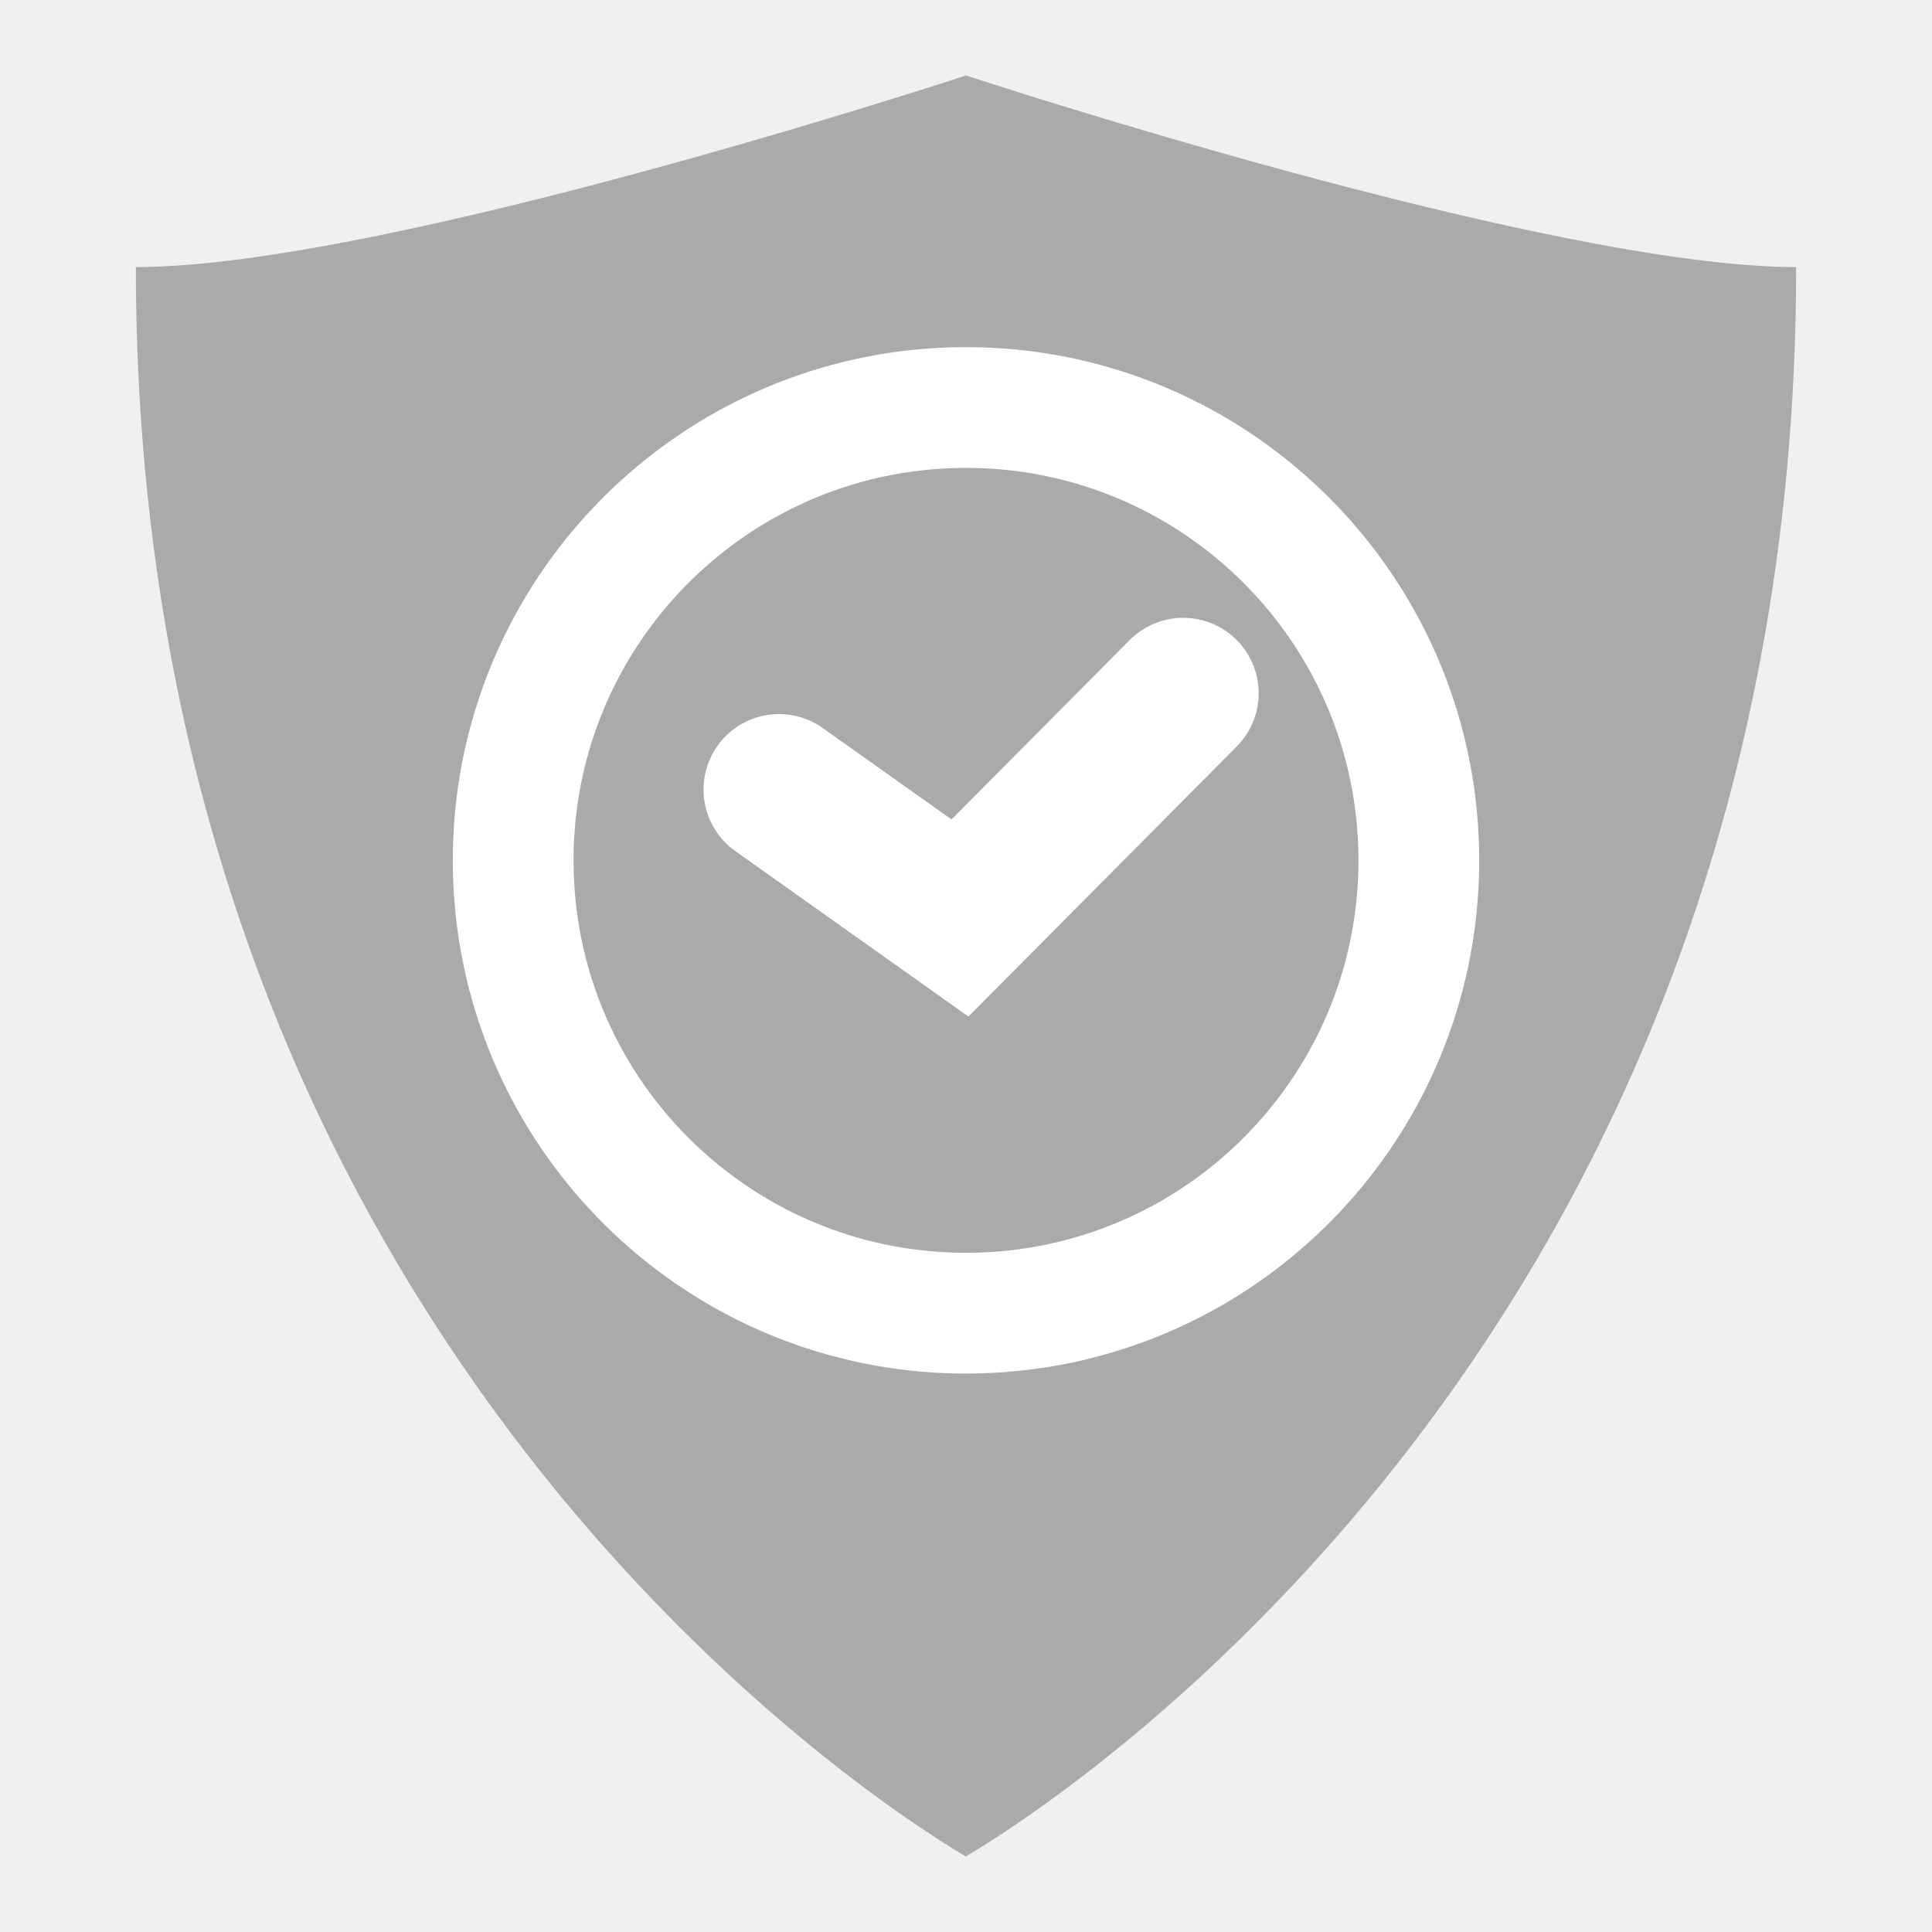
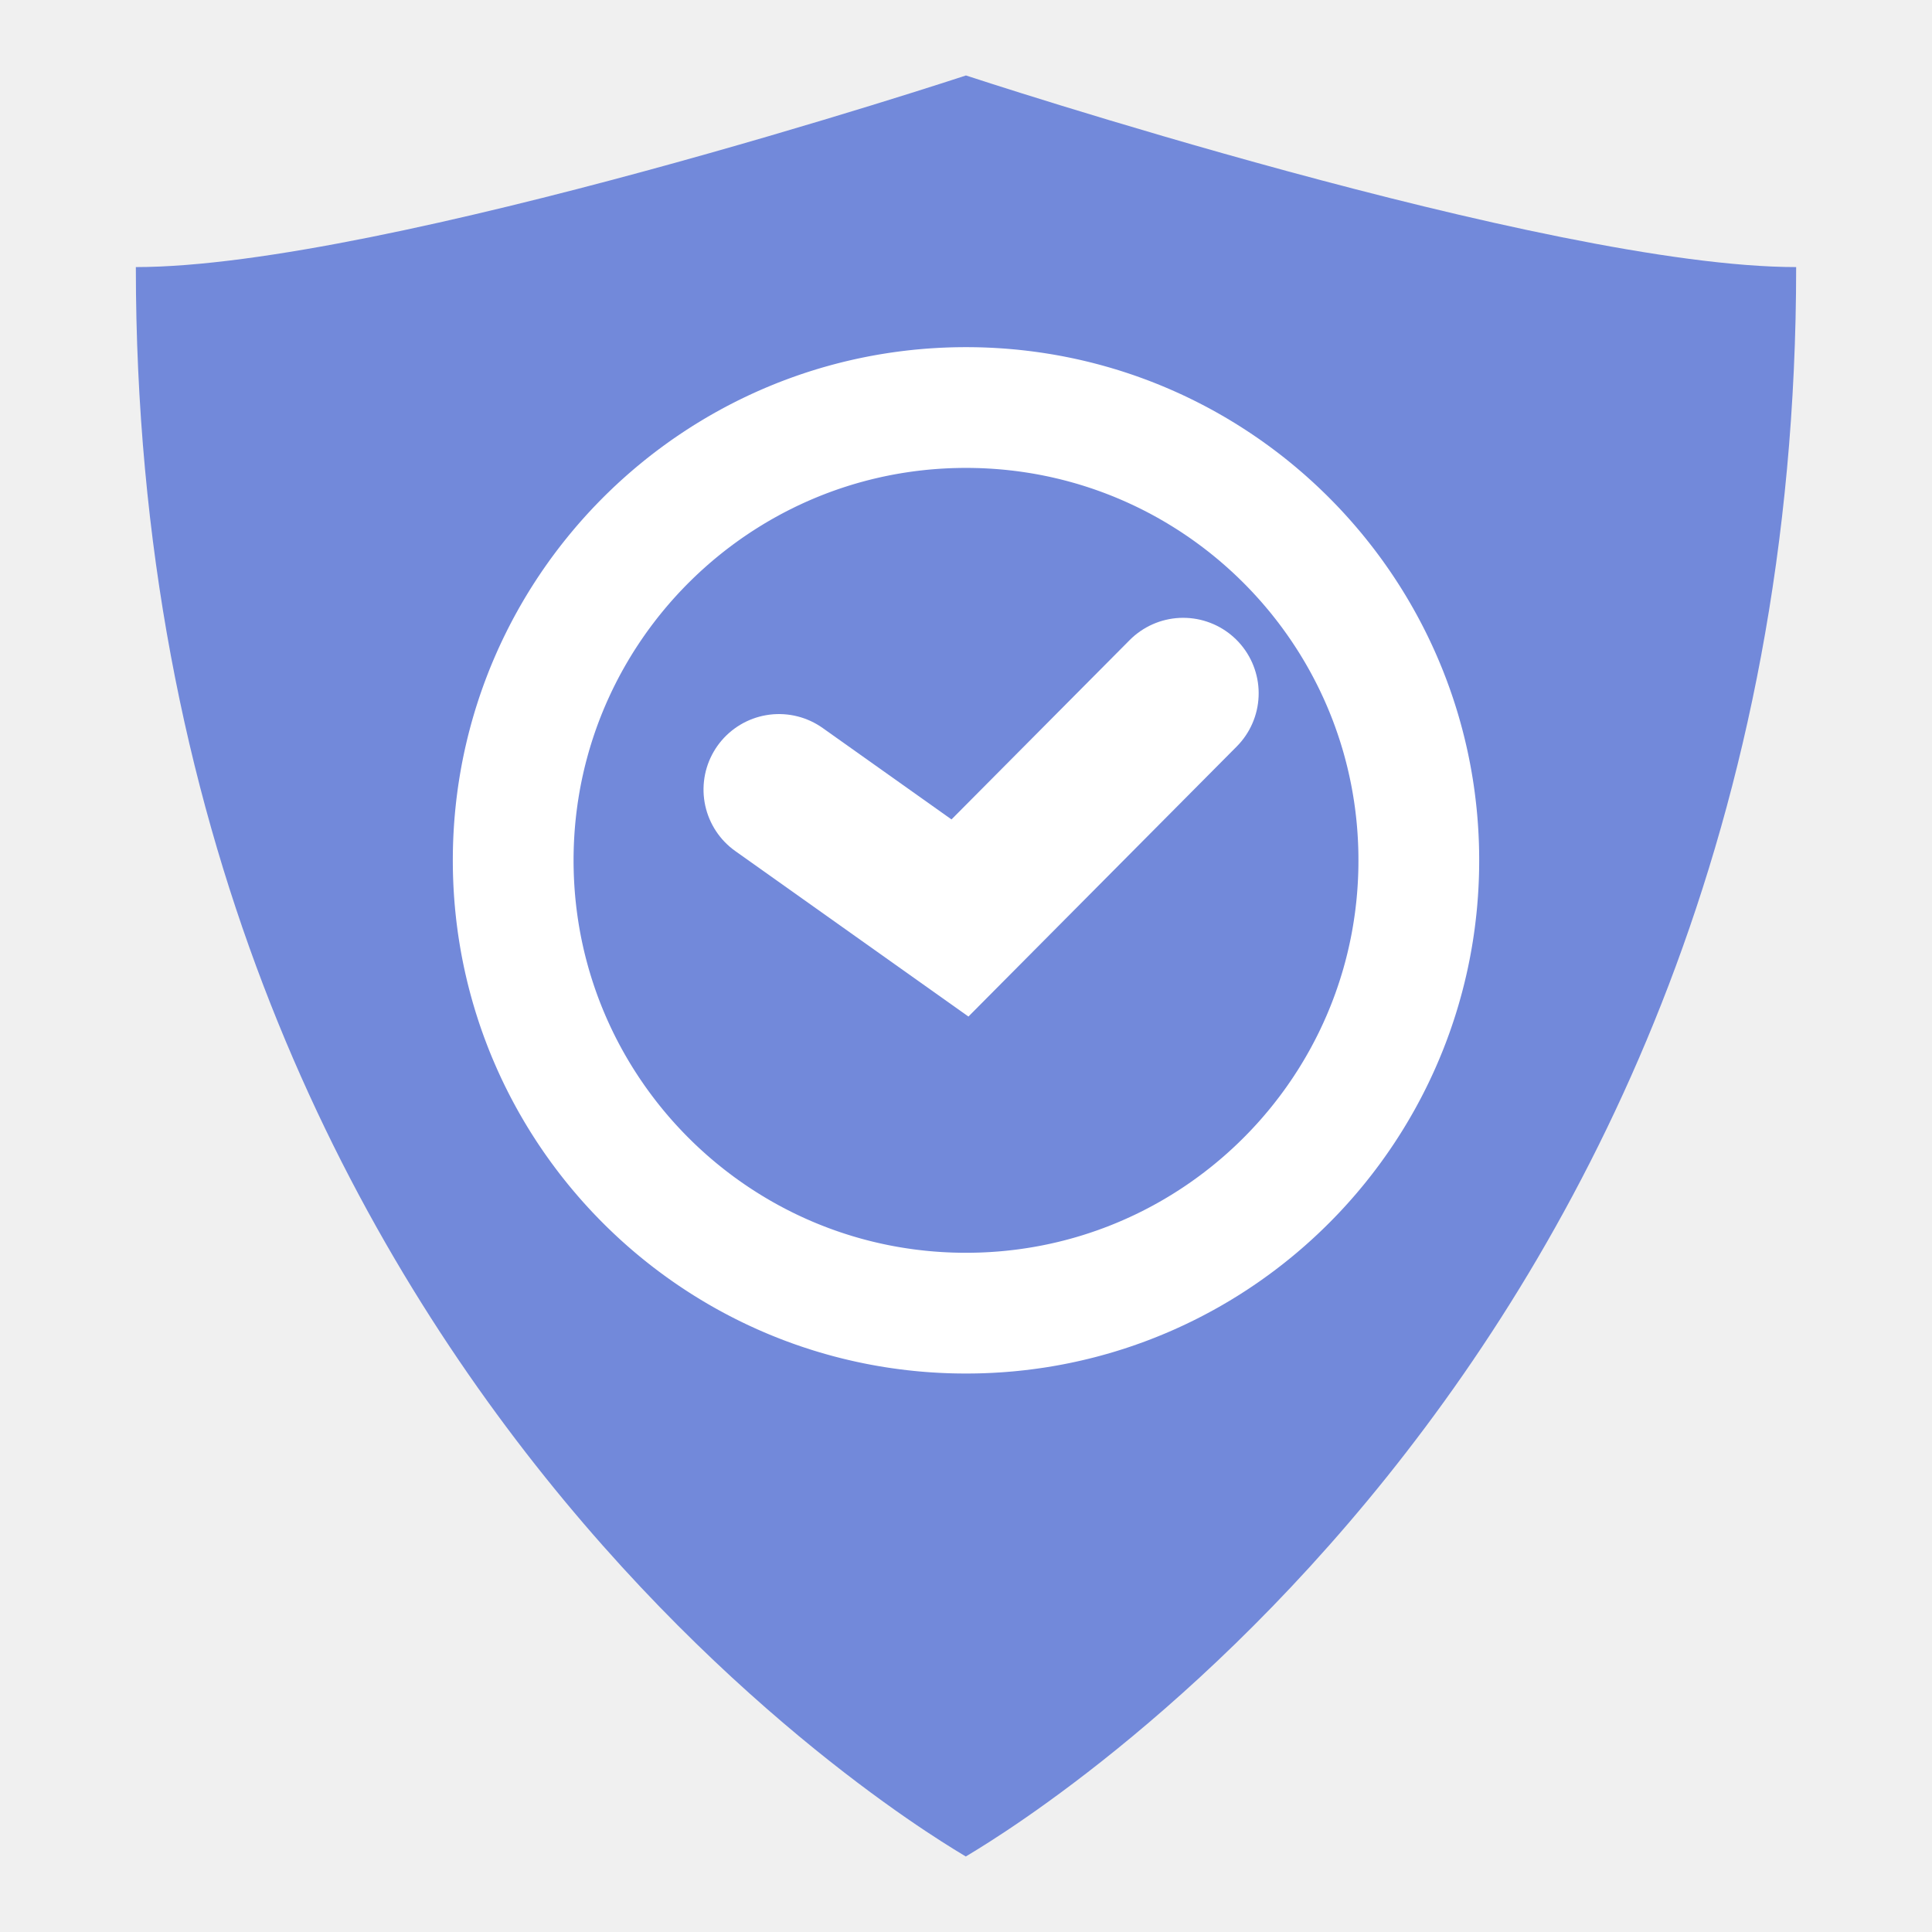
<svg xmlns="http://www.w3.org/2000/svg" width="100%" height="100%" viewBox="0 0 128 128" version="1.1" xml:space="preserve" style="fill-rule:evenodd;clip-rule:evenodd;stroke-linejoin:round;stroke-miterlimit:1.414;" id="svg9739">
  <defs id="defs9760" />
  <g transform="matrix(1,0,0,1,-4608,-480)" id="g9741">
    <g id="temp_server_password" transform="matrix(1,0,0,1.37634,4608,294.194)">
      <rect x="0" y="135" width="128" height="93" style="fill:none;" id="rect9744" />
      <g transform="matrix(1,0,0,0.726562,0,135)" id="g9746">
-         <path d="M63.997,5C63.997,5 25.486,17.695 9,17.695C9,91.704 62.943,122.321 63.989,123L63.984,123C65.03,122.321 119,91.704 119,17.695C102.512,17.695 63.997,5 63.997,5Z" style="fill:#a9aaac;fill-rule:nonzero;fill-opacity:1" id="path9748" />
+         <path d="M63.997,5C63.997,5 25.486,17.695 9,17.695C9,91.704 62.943,122.321 63.989,123L63.984,123C65.03,122.321 119,91.704 119,17.695C102.512,17.695 63.997,5 63.997,5Z" style="fill:#7289da;fill-rule:nonzero;fill-opacity:1" id="path9748" />
      </g>
      <g transform="matrix(1,0,0,0.726562,0,135)" id="g9750">
        <path d="M64.219,23.001L64.439,23.003L64.658,23.006L64.876,23.011L65.094,23.017L65.312,23.025L65.529,23.034L65.747,23.044L65.963,23.056L66.18,23.069L66.396,23.083L66.612,23.099L66.827,23.116L67.042,23.135L67.257,23.154L67.471,23.175L67.685,23.198L67.899,23.222L68.113,23.247L68.326,23.273L68.538,23.301L68.75,23.33L68.962,23.36L69.173,23.392L69.384,23.425L69.595,23.459L69.805,23.494L70.014,23.531L70.223,23.569L70.432,23.608L70.64,23.649L70.848,23.691L71.056,23.734L71.262,23.778L71.469,23.824L71.676,23.871L71.881,23.919L72.085,23.968L72.291,24.019L72.494,24.071L72.697,24.124L72.901,24.178L73.104,24.234L73.306,24.291L73.508,24.348L73.709,24.408L73.909,24.468L74.109,24.529L74.309,24.592L74.508,24.656L74.708,24.722L74.905,24.788L75.102,24.855L75.297,24.923L75.495,24.994L75.691,25.065L75.886,25.137L76.081,25.21L76.275,25.285L76.467,25.36L76.661,25.437L76.854,25.515L77.045,25.594L77.235,25.674L77.427,25.756L77.617,25.838L77.805,25.921L77.994,26.006L78.183,26.092L78.369,26.178L78.556,26.266L78.744,26.356L78.929,26.446L79.114,26.537L79.299,26.63L79.48,26.722L79.664,26.817L79.847,26.913L80.029,27.009L80.21,27.107L80.39,27.206L80.57,27.305L80.748,27.406L80.927,27.508L81.106,27.611L81.282,27.715L81.458,27.82L81.633,27.926L81.808,28.032L81.983,28.141L82.158,28.251L82.33,28.361L82.499,28.47L82.672,28.583L82.844,28.697L83.013,28.81L83.181,28.925L83.351,29.041L83.519,29.159L83.686,29.276L83.85,29.395L84.015,29.514L84.183,29.637L84.345,29.758L84.508,29.88L84.673,30.006L84.833,30.129L84.993,30.254L85.154,30.381L85.313,30.509L85.47,30.636L85.629,30.767L85.786,30.897L85.943,31.029L86.098,31.161L86.252,31.293L86.406,31.427L86.559,31.562L86.711,31.699L86.86,31.833L87.011,31.971L87.163,32.112L87.312,32.251L87.458,32.39L87.605,32.531L87.753,32.675L87.897,32.815L88.041,32.959L88.187,33.106L88.329,33.251L88.469,33.394L88.61,33.541L88.752,33.691L88.891,33.84L89.029,33.989L89.168,34.141L89.304,34.292L89.44,34.444L89.574,34.596L89.707,34.749L89.842,34.905L89.973,35.06L90.104,35.215L90.234,35.371L90.364,35.531L90.494,35.691L90.62,35.849L90.746,36.008L90.873,36.17L90.997,36.331L91.12,36.492L91.243,36.656L91.366,36.821L91.488,36.987L91.607,37.151L91.724,37.316L91.843,37.484L91.959,37.65L92.076,37.819L92.191,37.989L92.304,38.157L92.42,38.332L92.53,38.501L92.64,38.671L92.752,38.847L92.862,39.021L92.968,39.193L93.076,39.369L93.182,39.545L93.285,39.718L93.389,39.896L93.494,40.077L93.594,40.252L93.695,40.432L93.797,40.615L93.894,40.792L93.991,40.973L94.088,41.155L94.184,41.337L94.278,41.52L94.371,41.703L94.465,41.89L94.556,42.075L94.646,42.26L94.734,42.446L94.822,42.632L94.909,42.819L94.994,43.006L95.08,43.197L95.163,43.386L95.245,43.575L95.327,43.768L95.407,43.958L95.485,44.148L95.563,44.339L95.641,44.534L95.715,44.727L95.79,44.919L95.865,45.119L95.936,45.313L96.007,45.507L96.076,45.701L96.145,45.9L96.213,46.099L96.279,46.295L96.343,46.491L96.408,46.692L96.471,46.893L96.532,47.091L96.593,47.292L96.652,47.495L96.71,47.698L96.766,47.897L96.822,48.101L96.877,48.305L96.929,48.506L96.981,48.71L97.032,48.916L97.081,49.122L97.13,49.328L97.176,49.53L97.222,49.737L97.267,49.948L97.309,50.152L97.351,50.36L97.392,50.569L97.431,50.778L97.469,50.987L97.506,51.196L97.541,51.406L97.576,51.616L97.609,51.831L97.64,52.038L97.67,52.249L97.7,52.464L97.727,52.676L97.753,52.888L97.778,53.101L97.802,53.314L97.825,53.531L97.846,53.744L97.866,53.958L97.884,54.176L97.901,54.39L97.917,54.604L97.931,54.819L97.944,55.034L97.956,55.253L97.966,55.473L97.975,55.689L97.983,55.905L97.989,56.125L97.994,56.345L97.997,56.562L97.999,56.779L98,57L97.999,57.221L97.997,57.438L97.994,57.655L97.989,57.875L97.983,58.096L97.975,58.312L97.966,58.528L97.956,58.747L97.944,58.966L97.931,59.181L97.917,59.396L97.901,59.611L97.884,59.825L97.866,60.043L97.846,60.257L97.825,60.47L97.802,60.687L97.778,60.9L97.753,61.112L97.727,61.325L97.7,61.537L97.67,61.752L97.64,61.963L97.609,62.17L97.576,62.385L97.541,62.595L97.506,62.805L97.469,63.014L97.431,63.224L97.392,63.433L97.351,63.641L97.309,63.849L97.267,64.053L97.222,64.264L97.176,64.471L97.13,64.674L97.081,64.88L97.032,65.086L96.981,65.291L96.929,65.496L96.877,65.697L96.822,65.901L96.766,66.104L96.71,66.304L96.652,66.507L96.593,66.709L96.532,66.911L96.471,67.109L96.408,67.31L96.343,67.511L96.279,67.707L96.213,67.903L96.145,68.102L96.076,68.301L96.007,68.495L95.936,68.689L95.865,68.883L95.79,69.083L95.715,69.276L95.641,69.468L95.563,69.663L95.485,69.854L95.407,70.044L95.327,70.234L95.245,70.427L95.163,70.616L95.08,70.805L94.994,70.996L94.909,71.183L94.822,71.37L94.734,71.557L94.646,71.742L94.556,71.927L94.465,72.112L94.371,72.299L94.278,72.483L94.184,72.665L94.088,72.848L93.991,73.029L93.894,73.21L93.797,73.388L93.696,73.57L93.594,73.75L93.494,73.925L93.389,74.106L93.285,74.284L93.182,74.457L93.075,74.634L92.968,74.809L92.862,74.981L92.752,75.155L92.64,75.331L92.53,75.501L92.42,75.671L92.304,75.845L92.191,76.013L92.076,76.183L91.959,76.352L91.843,76.518L91.724,76.686L91.606,76.851L91.488,77.015L91.366,77.181L91.243,77.346L91.119,77.511L90.996,77.672L90.873,77.832L90.746,77.994L90.62,78.153L90.494,78.312L90.364,78.472L90.233,78.631L90.104,78.787L89.973,78.942L89.842,79.097L89.707,79.253L89.574,79.406L89.44,79.558L89.304,79.71L89.168,79.861L89.029,80.013L88.891,80.162L88.752,80.311L88.61,80.461L88.469,80.607L88.329,80.751L88.187,80.897L88.041,81.043L87.896,81.187L87.753,81.327L87.605,81.471L87.458,81.612L87.312,81.751L87.163,81.89L87.011,82.031L86.86,82.169L86.711,82.303L86.559,82.439L86.405,82.575L86.251,82.709L86.098,82.84L85.943,82.973L85.786,83.105L85.629,83.235L85.47,83.365L85.313,83.492L85.153,83.621L84.992,83.748L84.833,83.872L84.672,83.996L84.508,84.122L84.345,84.244L84.182,84.365L84.015,84.488L83.85,84.607L83.685,84.725L83.519,84.843L83.351,84.96L83.181,85.077L83.012,85.192L82.843,85.305L82.672,85.419L82.499,85.532L82.33,85.641L82.158,85.751L81.983,85.861L81.807,85.969L81.633,86.076L81.458,86.182L81.282,86.286L81.105,86.39L80.926,86.494L80.748,86.596L80.569,86.696L80.39,86.796L80.209,86.894L80.028,86.992L79.847,87.088L79.663,87.185L79.48,87.279L79.298,87.372L79.114,87.464L78.929,87.555L78.743,87.645L78.556,87.735L78.368,87.823L78.182,87.909L77.994,87.995L77.805,88.08L77.617,88.163L77.427,88.245L77.235,88.327L77.044,88.407L76.854,88.485L76.66,88.564L76.467,88.641L76.274,88.716L76.081,88.79L75.886,88.864L75.69,88.936L75.494,89.007L75.297,89.077L75.101,89.145L74.905,89.213L74.707,89.279L74.508,89.344L74.309,89.408L74.108,89.471L73.909,89.533L73.709,89.593L73.507,89.652L73.306,89.71L73.104,89.766L72.901,89.822L72.697,89.877L72.494,89.93L72.29,89.981L72.085,90.032L71.88,90.081L71.676,90.129L71.469,90.176L71.262,90.222L71.056,90.266L70.847,90.31L70.64,90.351L70.432,90.392L70.223,90.431L70.014,90.469L69.804,90.506L69.594,90.541L69.384,90.576L69.173,90.609L68.962,90.64L68.75,90.67L68.538,90.699L68.325,90.727L68.112,90.753L67.899,90.779L67.685,90.802L67.471,90.825L67.257,90.846L67.042,90.866L66.827,90.884L66.612,90.901L66.396,90.917L66.18,90.931L65.963,90.944L65.747,90.956L65.529,90.966L65.312,90.975L65.094,90.983L64.876,90.989L64.658,90.994L64.439,90.997L64.219,90.999L64,91L63.781,90.999L63.562,90.997L63.343,90.994L63.125,90.989L62.906,90.983L62.689,90.975L62.471,90.966L62.254,90.956L62.038,90.944L61.821,90.931L61.604,90.917L61.389,90.901L61.173,90.884L60.958,90.866L60.743,90.846L60.529,90.825L60.315,90.802L60.101,90.779L59.888,90.753L59.675,90.727L59.463,90.699L59.251,90.67L59.039,90.64L58.828,90.609L58.617,90.576L58.407,90.541L58.197,90.506L57.987,90.469L57.778,90.431L57.569,90.392L57.36,90.351L57.153,90.309L56.946,90.266L56.739,90.222L56.532,90.176L56.327,90.129L56.121,90.081L55.916,90.032L55.71,89.981L55.507,89.929L55.304,89.877L55.1,89.822L54.897,89.766L54.696,89.71L54.495,89.652L54.293,89.593L54.092,89.532L53.892,89.471L53.693,89.408L53.494,89.344L53.296,89.279L53.097,89.213L52.9,89.145L52.703,89.077L52.506,89.007L52.312,88.936L52.116,88.864L51.922,88.791L51.727,88.716L51.534,88.64L51.342,88.564L51.149,88.486L50.957,88.407L50.766,88.327L50.575,88.245L50.386,88.163L50.196,88.08L50.006,87.994L49.82,87.909L49.633,87.823L49.446,87.735L49.258,87.645L49.073,87.555L48.888,87.464L48.704,87.372L48.522,87.279L48.339,87.185L48.155,87.088L47.973,86.992L47.792,86.894L47.612,86.796L47.432,86.696L47.254,86.596L47.076,86.494L46.896,86.39L46.72,86.286L46.544,86.182L46.369,86.076L46.193,85.968L46.019,85.861L45.846,85.752L45.672,85.641L45.503,85.532L45.33,85.419L45.158,85.305L44.989,85.192L44.821,85.077L44.651,84.96L44.483,84.843L44.317,84.725L44.151,84.607L43.987,84.488L43.821,84.366L43.656,84.244L43.492,84.12L43.331,83.998L43.168,83.872L43.007,83.746L42.849,83.621L42.688,83.492L42.532,83.365L42.373,83.235L42.216,83.105L42.061,82.975L41.905,82.842L41.748,82.707L41.596,82.575L41.445,82.441L41.29,82.303L41.139,82.167L40.988,82.029L40.841,81.892L40.692,81.753L40.542,81.61L40.397,81.471L40.25,81.329L40.103,81.185L39.961,81.043L39.817,80.899L39.672,80.751L39.531,80.605L39.392,80.461L39.251,80.313L39.111,80.162L38.97,80.011L38.834,79.861L38.699,79.712L38.564,79.561L38.427,79.406L38.292,79.251L38.16,79.097L38.028,78.942L37.898,78.787L37.768,78.631L37.637,78.472L37.508,78.312L37.383,78.156L37.255,77.994L37.128,77.832L37.005,77.672L36.88,77.508L36.758,77.346L36.637,77.183L36.515,77.018L36.395,76.851L36.277,76.686L36.158,76.518L36.04,76.35L35.926,76.183L35.812,76.016L35.697,75.845L35.581,75.671L35.471,75.501L35.361,75.331L35.249,75.155L35.139,74.981L35.033,74.809L34.927,74.637L34.821,74.46L34.714,74.281L34.61,74.103L34.509,73.929L34.406,73.75L34.305,73.57L34.206,73.391L34.107,73.21L34.009,73.029L33.911,72.844L33.817,72.665L33.723,72.483L33.628,72.296L33.538,72.115L33.446,71.931L33.355,71.742L33.266,71.557L33.178,71.37L33.092,71.183L33.006,70.996L32.921,70.805L32.838,70.616L32.756,70.427L32.675,70.238L32.593,70.044L32.515,69.854L32.437,69.663L32.36,69.468L32.285,69.276L32.21,69.079L32.137,68.886L32.065,68.693L31.994,68.495L31.923,68.297L31.855,68.102L31.788,67.906L31.721,67.707L31.656,67.507L31.593,67.31L31.53,67.113L31.467,66.907L31.408,66.709L31.349,66.511L31.29,66.304L31.234,66.104L31.178,65.901L31.124,65.697L31.071,65.496L31.019,65.291L30.968,65.086L30.919,64.88L30.872,64.678L30.824,64.471L30.778,64.26L30.734,64.057L30.691,63.849L30.649,63.641L30.608,63.433L30.569,63.224L30.531,63.014L30.494,62.801L30.459,62.595L30.425,62.385L30.392,62.174L30.36,61.963L30.329,61.748L30.301,61.537L30.274,61.329L30.247,61.116L30.221,60.896L30.198,60.683L30.176,60.474L30.154,60.257L30.135,60.043L30.116,59.829L30.099,59.611L30.083,59.396L30.069,59.181L30.056,58.962L30.044,58.747L30.034,58.531L30.025,58.312L30.017,58.092L30.011,57.875L30.006,57.659L30.003,57.438L30.001,57.217L30,57L30.001,56.783L30.003,56.562L30.006,56.341L30.011,56.125L30.017,55.909L30.025,55.689L30.034,55.469L30.044,55.253L30.056,55.038L30.069,54.819L30.083,54.604L30.099,54.39L30.116,54.172L30.135,53.958L30.154,53.744L30.176,53.527L30.198,53.318L30.221,53.105L30.247,52.885L30.274,52.672L30.301,52.464L30.329,52.253L30.36,52.038L30.392,51.827L30.425,51.616L30.459,51.406L30.494,51.2L30.531,50.987L30.569,50.778L30.608,50.569L30.649,50.36L30.691,50.152L30.734,49.945L30.778,49.741L30.824,49.53L30.872,49.324L30.919,49.122L30.968,48.916L31.019,48.71L31.071,48.506L31.124,48.305L31.178,48.101L31.234,47.897L31.29,47.698L31.349,47.491L31.408,47.292L31.467,47.094L31.53,46.889L31.593,46.692L31.656,46.495L31.721,46.295L31.788,46.095L31.855,45.9L31.923,45.705L31.994,45.507L32.065,45.309L32.137,45.116L32.21,44.922L32.285,44.727L32.36,44.534L32.437,44.339L32.515,44.148L32.593,43.958L32.675,43.764L32.756,43.575L32.838,43.386L32.921,43.197L33.006,43.006L33.092,42.819L33.179,42.632L33.266,42.446L33.355,42.26L33.447,42.071L33.538,41.887L33.628,41.706L33.723,41.52L33.817,41.337L33.911,41.158L34.009,40.973L34.107,40.792L34.206,40.611L34.306,40.432L34.406,40.252L34.509,40.074L34.61,39.899L34.714,39.721L34.821,39.542L34.927,39.366L35.033,39.193L35.139,39.021L35.249,38.847L35.361,38.671L35.471,38.501L35.581,38.332L35.697,38.157L35.812,37.987L35.925,37.819L36.04,37.653L36.158,37.484L36.277,37.316L36.394,37.151L36.515,36.984L36.637,36.819L36.758,36.656L36.88,36.494L37.004,36.331L37.128,36.17L37.255,36.008L37.383,35.846L37.508,35.691L37.637,35.531L37.768,35.371L37.898,35.215L38.028,35.06L38.159,34.905L38.292,34.751L38.427,34.596L38.564,34.441L38.699,34.29L38.833,34.141L38.97,33.991L39.11,33.84L39.251,33.689L39.392,33.541L39.531,33.397L39.672,33.251L39.817,33.104L39.96,32.959L40.103,32.817L40.25,32.673L40.397,32.531L40.541,32.392L40.691,32.249L40.841,32.11L40.988,31.973L41.139,31.835L41.29,31.699L41.445,31.561L41.596,31.427L41.748,31.295L41.905,31.16L42.061,31.027L42.215,30.897L42.373,30.767L42.532,30.636L42.688,30.509L42.848,30.381L43.007,30.256L43.168,30.129L43.331,30.004L43.492,29.881L43.656,29.758L43.821,29.636L43.987,29.514L44.151,29.395L44.316,29.276L44.482,29.159L44.651,29.041L44.82,28.925L44.989,28.81L45.158,28.697L45.33,28.583L45.502,28.47L45.672,28.361L45.846,28.249L46.019,28.141L46.192,28.033L46.369,27.926L46.544,27.82L46.72,27.715L46.896,27.611L47.075,27.508L47.254,27.406L47.432,27.305L47.612,27.206L47.792,27.107L47.973,27.009L48.154,26.913L48.338,26.817L48.522,26.722L48.703,26.63L48.887,26.537L49.073,26.446L49.258,26.356L49.446,26.266L49.633,26.178L49.819,26.092L50.006,26.007L50.196,25.921L50.386,25.838L50.574,25.756L50.765,25.674L50.957,25.594L51.149,25.515L51.341,25.437L51.533,25.36L51.727,25.285L51.922,25.21L52.116,25.137L52.311,25.065L52.506,24.994L52.703,24.924L52.9,24.855L53.096,24.788L53.295,24.721L53.494,24.656L53.693,24.592L53.892,24.53L54.091,24.468L54.292,24.408L54.494,24.348L54.695,24.291L54.897,24.234L55.1,24.178L55.304,24.124L55.506,24.071L55.71,24.019L55.916,23.968L56.121,23.919L56.326,23.871L56.532,23.824L56.739,23.778L56.946,23.734L57.153,23.691L57.36,23.649L57.569,23.608L57.778,23.569L57.987,23.531L58.196,23.494L58.406,23.459L58.617,23.425L58.828,23.392L59.039,23.36L59.251,23.33L59.462,23.301L59.674,23.273L59.888,23.247L60.101,23.222L60.315,23.198L60.529,23.175L60.743,23.154L60.958,23.135L61.173,23.116L61.389,23.099L61.604,23.083L61.821,23.069L62.037,23.056L62.254,23.044L62.471,23.034L62.689,23.025L62.906,23.017L63.125,23.011L63.343,23.006L63.562,23.003L63.781,23.001L64,23L64.219,23.001ZM63.831,31.001L63.663,31.002L63.495,31.005L63.327,31.009L63.16,31.013L62.993,31.019L62.826,31.026L62.659,31.034L62.493,31.043L62.327,31.053L62.161,31.064L61.996,31.076L61.831,31.089L61.666,31.103L61.501,31.118L61.338,31.134L61.173,31.152L61.01,31.17L60.847,31.189L60.685,31.209L60.523,31.23L60.36,31.253L60.198,31.276L60.037,31.3L59.876,31.325L59.715,31.351L59.554,31.378L59.394,31.406L59.234,31.435L59.075,31.465L58.916,31.496L58.758,31.528L58.598,31.561L58.44,31.595L58.284,31.63L58.126,31.666L57.968,31.703L57.812,31.74L57.657,31.779L57.502,31.818L57.344,31.859L57.19,31.901L57.036,31.943L56.882,31.986L56.728,32.03L56.574,32.075L56.422,32.121L56.269,32.168L56.116,32.217L55.964,32.265L55.813,32.315L55.663,32.365L55.511,32.417L55.361,32.469L55.212,32.522L55.062,32.577L54.913,32.632L54.764,32.688L54.616,32.745L54.469,32.802L54.321,32.861L54.174,32.921L54.028,32.981L53.883,33.042L53.738,33.104L53.592,33.167L53.447,33.231L53.305,33.295L53.16,33.361L53.016,33.428L52.873,33.495L52.732,33.562L52.591,33.631L52.45,33.701L52.309,33.771L52.167,33.843L52.027,33.915L51.889,33.988L51.75,34.061L51.612,34.136L51.474,34.212L51.336,34.288L51.199,34.365L51.062,34.443L50.928,34.521L50.792,34.601L50.657,34.681L50.522,34.763L50.39,34.844L50.256,34.927L50.123,35.011L49.992,35.094L49.858,35.18L49.728,35.265L49.598,35.351L49.468,35.439L49.338,35.527L49.209,35.615L49.082,35.704L48.954,35.795L48.825,35.887L48.698,35.98L48.573,36.071L48.448,36.164L48.324,36.258L48.198,36.353L48.075,36.448L47.953,36.544L47.829,36.641L47.708,36.739L47.585,36.838L47.465,36.937L47.345,37.036L47.224,37.138L47.105,37.239L46.989,37.339L46.87,37.443L46.751,37.548L46.637,37.65L46.521,37.754L46.406,37.859L46.29,37.967L46.176,38.073L46.065,38.179L45.95,38.289L45.838,38.398L45.729,38.505L45.616,38.617L45.506,38.728L45.398,38.837L45.289,38.95L45.179,39.065L45.071,39.178L44.966,39.29L44.862,39.403L44.756,39.519L44.649,39.637L44.544,39.755L44.442,39.87L44.342,39.986L44.239,40.105L44.137,40.225L44.036,40.345L43.936,40.466L43.838,40.585L43.741,40.705L43.64,40.831L43.544,40.952L43.449,41.074L43.353,41.199L43.259,41.322L43.164,41.448L43.07,41.575L42.978,41.7L42.887,41.825L42.795,41.954L42.705,42.081L42.617,42.208L42.527,42.339L42.437,42.47L42.351,42.599L42.267,42.726L42.18,42.859L42.093,42.993L42.011,43.121L41.928,43.253L41.844,43.389L41.761,43.525L41.68,43.659L41.602,43.791L41.523,43.925L41.442,44.064L41.365,44.2L41.288,44.337L41.211,44.474L41.136,44.612L41.061,44.75L40.989,44.886L40.915,45.028L40.842,45.168L40.773,45.306L40.7,45.45L40.63,45.592L40.563,45.731L40.495,45.873L40.427,46.017L40.361,46.161L40.295,46.305L40.231,46.446L40.167,46.592L40.104,46.738L40.041,46.884L39.981,47.028L39.921,47.175L39.86,47.323L39.803,47.468L39.744,47.617L39.688,47.763L39.632,47.913L39.576,48.064L39.523,48.211L39.47,48.359L39.417,48.511L39.365,48.664L39.315,48.813L39.266,48.963L39.216,49.117L39.168,49.271L39.122,49.419L39.076,49.574L39.029,49.73L38.987,49.879L38.943,50.036L38.901,50.19L38.86,50.344L38.818,50.502L38.779,50.657L38.74,50.812L38.703,50.968L38.665,51.128L38.63,51.285L38.596,51.438L38.561,51.6L38.528,51.758L38.496,51.916L38.465,52.075L38.435,52.234L38.406,52.394L38.379,52.55L38.351,52.715L38.325,52.876L38.3,53.037L38.275,53.199L38.253,53.358L38.231,53.52L38.209,53.687L38.188,53.851L38.17,54.007L38.152,54.171L38.134,54.34L38.118,54.501L38.103,54.666L38.089,54.832L38.076,54.995L38.064,55.161L38.053,55.328L38.043,55.492L38.034,55.66L38.026,55.828L38.019,55.993L38.013,56.158L38.009,56.327L38.005,56.497L38.002,56.663L38,56.829L38,57L38,57.171L38.002,57.337L38.005,57.504L38.009,57.673L38.013,57.843L38.019,58.008L38.026,58.173L38.034,58.341L38.043,58.509L38.053,58.672L38.064,58.839L38.076,59.006L38.089,59.168L38.103,59.334L38.118,59.5L38.134,59.661L38.152,59.83L38.17,59.994L38.188,60.15L38.209,60.314L38.231,60.481L38.253,60.644L38.275,60.802L38.3,60.964L38.325,61.125L38.351,61.286L38.379,61.451L38.406,61.607L38.435,61.767L38.465,61.926L38.496,62.085L38.528,62.244L38.561,62.402L38.596,62.563L38.63,62.717L38.665,62.874L38.703,63.034L38.74,63.189L38.779,63.345L38.818,63.5L38.86,63.658L38.901,63.812L38.943,63.966L38.987,64.123L39.029,64.272L39.076,64.428L39.122,64.583L39.168,64.731L39.216,64.885L39.266,65.039L39.315,65.189L39.365,65.338L39.417,65.491L39.47,65.643L39.523,65.791L39.576,65.938L39.632,66.089L39.688,66.239L39.744,66.385L39.803,66.534L39.86,66.679L39.921,66.827L39.981,66.975L40.042,67.118L40.104,67.265L40.167,67.41L40.231,67.556L40.295,67.697L40.361,67.842L40.427,67.986L40.495,68.129L40.563,68.272L40.63,68.41L40.7,68.552L40.773,68.697L40.842,68.834L40.915,68.974L40.989,69.117L41.061,69.252L41.136,69.39L41.211,69.528L41.288,69.666L41.365,69.802L41.442,69.938L41.523,70.077L41.602,70.212L41.68,70.343L41.761,70.477L41.844,70.613L41.928,70.749L42.011,70.881L42.093,71.009L42.18,71.143L42.266,71.276L42.35,71.403L42.437,71.532L42.527,71.663L42.617,71.794L42.705,71.922L42.795,72.048L42.887,72.177L42.978,72.302L43.07,72.427L43.164,72.554L43.259,72.68L43.353,72.803L43.449,72.928L43.544,73.05L43.64,73.171L43.741,73.297L43.838,73.417L43.935,73.536L44.036,73.657L44.137,73.777L44.239,73.897L44.341,74.016L44.442,74.132L44.544,74.247L44.649,74.364L44.756,74.483L44.862,74.598L44.966,74.711L45.071,74.823L45.179,74.937L45.289,75.052L45.398,75.164L45.505,75.274L45.616,75.384L45.729,75.497L45.838,75.604L45.95,75.713L46.065,75.823L46.176,75.928L46.29,76.035L46.406,76.142L46.521,76.247L46.637,76.352L46.751,76.454L46.87,76.559L46.989,76.663L47.105,76.763L47.223,76.863L47.345,76.965L47.464,77.065L47.585,77.163L47.708,77.263L47.829,77.36L47.953,77.458L48.075,77.553L48.198,77.648L48.324,77.744L48.448,77.837L48.572,77.93L48.697,78.022L48.825,78.114L48.953,78.206L49.082,78.297L49.209,78.386L49.337,78.474L49.467,78.562L49.598,78.65L49.728,78.736L49.858,78.821L49.992,78.907L50.123,78.991L50.256,79.074L50.389,79.157L50.522,79.238L50.657,79.32L50.792,79.4L50.928,79.48L51.062,79.558L51.198,79.636L51.336,79.713L51.474,79.789L51.611,79.865L51.75,79.939L51.889,80.013L52.026,80.085L52.167,80.158L52.309,80.23L52.449,80.3L52.59,80.37L52.732,80.439L52.873,80.506L53.015,80.573L53.16,80.64L53.305,80.706L53.447,80.77L53.591,80.833L53.737,80.897L53.883,80.959L54.028,81.02L54.174,81.08L54.321,81.139L54.469,81.198L54.616,81.256L54.764,81.312L54.913,81.369L55.061,81.423L55.212,81.478L55.361,81.531L55.511,81.583L55.662,81.635L55.812,81.685L55.964,81.735L56.116,81.784L56.269,81.832L56.422,81.879L56.574,81.925L56.727,81.97L56.881,82.014L57.036,82.058L57.19,82.1L57.344,82.141L57.501,82.182L57.657,82.222L57.812,82.26L57.968,82.297L58.126,82.334L58.284,82.37L58.44,82.405L58.598,82.439L58.757,82.472L58.916,82.504L59.074,82.535L59.234,82.565L59.394,82.594L59.554,82.622L59.714,82.649L59.876,82.675L60.037,82.7L60.198,82.724L60.36,82.748L60.522,82.77L60.685,82.791L60.847,82.811L61.01,82.83L61.173,82.848L61.338,82.866L61.501,82.882L61.666,82.897L61.831,82.911L61.996,82.924L62.161,82.936L62.327,82.947L62.492,82.957L62.659,82.966L62.826,82.974L62.993,82.981L63.16,82.987L63.327,82.991L63.495,82.995L63.663,82.998L63.831,82.999L64,83L64.169,82.999L64.337,82.998L64.505,82.995L64.673,82.991L64.841,82.987L65.008,82.981L65.175,82.974L65.341,82.966L65.508,82.957L65.674,82.947L65.839,82.936L66.005,82.924L66.17,82.911L66.335,82.897L66.499,82.882L66.663,82.866L66.827,82.848L66.991,82.83L67.154,82.811L67.317,82.791L67.479,82.77L67.641,82.748L67.803,82.724L67.964,82.7L68.125,82.675L68.287,82.649L68.447,82.622L68.607,82.594L68.767,82.565L68.927,82.535L69.086,82.504L69.245,82.472L69.403,82.439L69.561,82.405L69.719,82.37L69.875,82.334L70.032,82.298L70.189,82.26L70.345,82.221L70.501,82.182L70.657,82.141L70.812,82.1L70.965,82.058L71.12,82.014L71.275,81.97L71.427,81.925L71.581,81.879L71.734,81.832L71.885,81.784L72.037,81.735L72.188,81.686L72.339,81.635L72.491,81.583L72.642,81.531L72.791,81.478L72.94,81.423L73.089,81.369L73.236,81.313L73.385,81.256L73.534,81.198L73.681,81.139L73.826,81.081L73.973,81.02L74.121,80.958L74.264,80.897L74.409,80.834L74.554,80.77L74.699,80.705L74.842,80.64L74.986,80.573L75.129,80.506L75.27,80.439L75.411,80.37L75.553,80.3L75.693,80.23L75.835,80.158L75.975,80.085L76.113,80.013L76.252,79.939L76.391,79.865L76.528,79.789L76.666,79.713L76.803,79.636L76.94,79.558L77.074,79.48L77.21,79.4L77.345,79.32L77.48,79.238L77.614,79.156L77.746,79.074L77.877,78.992L78.01,78.907L78.144,78.821L78.274,78.736L78.404,78.65L78.535,78.562L78.665,78.474L78.792,78.386L78.92,78.297L79.048,78.206L79.176,78.114L79.304,78.022L79.428,77.931L79.554,77.837L79.68,77.742L79.802,77.65L79.926,77.553L80.051,77.456L80.173,77.36L80.294,77.263L80.417,77.163L80.537,77.065L80.657,76.965L80.776,76.865L80.894,76.764L81.015,76.661L81.132,76.559L81.248,76.456L81.365,76.352L81.483,76.245L81.598,76.14L81.71,76.037L81.824,75.93L81.939,75.821L82.052,75.713L82.161,75.606L82.275,75.495L82.386,75.384L82.494,75.276L82.603,75.164L82.714,75.05L82.823,74.937L82.928,74.826L83.035,74.711L83.142,74.596L83.246,74.483L83.35,74.367L83.455,74.25L83.559,74.132L83.662,74.013L83.762,73.897L83.864,73.777L83.965,73.657L84.066,73.536L84.164,73.417L84.261,73.297L84.359,73.174L84.457,73.05L84.552,72.928L84.648,72.803L84.744,72.678L84.837,72.554L84.93,72.43L85.021,72.305L85.114,72.177L85.206,72.048L85.296,71.922L85.386,71.791L85.475,71.663L85.562,71.535L85.651,71.403L85.735,71.276L85.821,71.143L85.908,71.009L85.99,70.881L86.073,70.749L86.157,70.613L86.238,70.48L86.319,70.346L86.401,70.209L86.48,70.074L86.557,69.941L86.636,69.802L86.713,69.666L86.788,69.531L86.865,69.39L86.939,69.252L87.013,69.113L87.086,68.974L87.158,68.834L87.23,68.693L87.299,68.555L87.369,68.414L87.438,68.272L87.506,68.129L87.573,67.986L87.64,67.842L87.706,67.697L87.769,67.556L87.833,67.41L87.897,67.265L87.958,67.122L88.019,66.975L88.08,66.827L88.14,66.679L88.198,66.534L88.256,66.385L88.314,66.235L88.367,66.093L88.423,65.942L88.478,65.791L88.531,65.639L88.583,65.491L88.634,65.342L88.685,65.189L88.736,65.035L88.784,64.885L88.831,64.734L88.879,64.579L88.925,64.427L88.97,64.275L89.014,64.123L89.057,63.966L89.1,63.812L89.141,63.658L89.182,63.5L89.221,63.345L89.26,63.189L89.297,63.034L89.334,62.877L89.37,62.717L89.405,62.56L89.438,62.406L89.472,62.244L89.504,62.085L89.535,61.926L89.565,61.767L89.594,61.607L89.622,61.447L89.649,61.286L89.675,61.125L89.7,60.968L89.724,60.802L89.748,60.64L89.77,60.481L89.791,60.318L89.811,60.154L89.83,59.99L89.849,59.826L89.866,59.665L89.882,59.5L89.897,59.334L89.911,59.172L89.924,59.006L89.936,58.839L89.947,58.672L89.957,58.505L89.966,58.341L89.974,58.176L89.981,58.008L89.987,57.839L89.992,57.673L89.995,57.508L89.998,57.337L89.999,57.167L90,57L89.999,56.833L89.998,56.663L89.995,56.493L89.992,56.327L89.987,56.161L89.981,55.993L89.974,55.824L89.966,55.66L89.957,55.496L89.947,55.328L89.936,55.161L89.924,54.995L89.911,54.828L89.897,54.666L89.882,54.501L89.866,54.336L89.849,54.175L89.83,54.011L89.811,53.847L89.791,53.683L89.77,53.52L89.748,53.362L89.725,53.199L89.7,53.033L89.675,52.876L89.649,52.715L89.622,52.554L89.594,52.394L89.565,52.234L89.535,52.075L89.504,51.916L89.472,51.758L89.438,51.596L89.405,51.442L89.37,51.285L89.334,51.124L89.297,50.968L89.26,50.812L89.221,50.657L89.182,50.502L89.141,50.344L89.1,50.19L89.058,50.036L89.014,49.879L88.97,49.727L88.925,49.574L88.879,49.423L88.832,49.268L88.784,49.117L88.736,48.967L88.685,48.813L88.634,48.66L88.583,48.511L88.531,48.363L88.478,48.211L88.423,48.06L88.367,47.91L88.314,47.767L88.256,47.617L88.198,47.468L88.14,47.323L88.08,47.175L88.019,47.028L87.958,46.881L87.897,46.738L87.833,46.592L87.769,46.446L87.706,46.305L87.64,46.161L87.573,46.017L87.506,45.873L87.438,45.731L87.369,45.589L87.299,45.447L87.23,45.309L87.158,45.168L87.086,45.028L87.013,44.889L86.939,44.75L86.865,44.612L86.788,44.471L86.713,44.337L86.636,44.2L86.557,44.061L86.48,43.928L86.401,43.794L86.319,43.656L86.238,43.522L86.157,43.389L86.073,43.253L85.99,43.121L85.908,42.993L85.821,42.859L85.734,42.726L85.65,42.599L85.562,42.467L85.475,42.339L85.386,42.211L85.296,42.081L85.206,41.954L85.114,41.825L85.021,41.697L84.93,41.572L84.837,41.448L84.744,41.324L84.648,41.199L84.552,41.074L84.457,40.952L84.359,40.828L84.261,40.705L84.164,40.585L84.066,40.466L83.965,40.345L83.864,40.225L83.762,40.105L83.662,39.988L83.559,39.87L83.455,39.752L83.35,39.635L83.245,39.519L83.142,39.406L83.035,39.29L82.928,39.176L82.823,39.065L82.714,38.952L82.603,38.837L82.494,38.726L82.386,38.617L82.275,38.507L82.161,38.396L82.052,38.289L81.939,38.181L81.823,38.071L81.71,37.965L81.598,37.861L81.482,37.756L81.365,37.65L81.248,37.546L81.132,37.443L81.014,37.34L80.894,37.237L80.776,37.136L80.657,37.036L80.537,36.937L80.417,36.838L80.294,36.739L80.173,36.641L80.051,36.545L79.926,36.448L79.801,36.351L79.68,36.259L79.554,36.164L79.427,36.07L79.304,35.98L79.176,35.887L79.048,35.795L78.919,35.704L78.792,35.615L78.664,35.527L78.534,35.439L78.403,35.351L78.274,35.265L78.144,35.18L78.01,35.094L77.877,35.009L77.746,34.927L77.614,34.845L77.479,34.763L77.345,34.681L77.21,34.601L77.074,34.521L76.939,34.443L76.803,34.365L76.666,34.288L76.528,34.212L76.39,34.136L76.252,34.061L76.113,33.988L75.975,33.915L75.835,33.843L75.693,33.771L75.552,33.701L75.411,33.631L75.269,33.562L75.129,33.495L74.986,33.428L74.841,33.361L74.698,33.295L74.554,33.231L74.409,33.167L74.264,33.104L74.12,33.042L73.973,32.981L73.826,32.92L73.681,32.861L73.534,32.803L73.385,32.745L73.236,32.688L73.089,32.632L72.939,32.577L72.791,32.523L72.642,32.47L72.49,32.417L72.339,32.365L72.187,32.315L72.037,32.265L71.886,32.217L71.734,32.169L71.58,32.122L71.427,32.075L71.274,32.03L71.12,31.986L70.965,31.943L70.812,31.901L70.657,31.859L70.501,31.819L70.344,31.779L70.189,31.74L70.032,31.703L69.874,31.666L69.719,31.63L69.561,31.595L69.403,31.561L69.245,31.529L69.085,31.496L68.926,31.465L68.767,31.435L68.607,31.406L68.447,31.378L68.286,31.351L68.125,31.325L67.964,31.3L67.803,31.276L67.641,31.253L67.479,31.23L67.316,31.209L67.154,31.189L66.991,31.17L66.827,31.152L66.663,31.134L66.499,31.118L66.335,31.103L66.17,31.089L66.004,31.076L65.839,31.064L65.674,31.053L65.507,31.043L65.341,31.034L65.175,31.026L65.008,31.019L64.841,31.013L64.673,31.009L64.505,31.005L64.337,31.002L64.169,31.001L64,31L63.831,31.001Z" style="fill:white;" id="path9752" />
      </g>
      <g transform="matrix(1,0,0,0.726562,0,135)" id="g9754">
        <path d="M78.604,40.937L78.835,40.952L79.064,40.978L79.293,41.014L79.519,41.061L79.742,41.118L79.963,41.186L80.181,41.264L80.394,41.351L80.604,41.449L80.809,41.556L81.008,41.672L81.202,41.798L81.39,41.932L81.572,42.075L81.746,42.226L81.914,42.385L82.074,42.551L82.226,42.725L82.37,42.906L82.506,43.093L82.632,43.286L82.75,43.485L82.858,43.689L82.957,43.897L83.046,44.111L83.125,44.328L83.194,44.548L83.253,44.771L83.302,44.997L83.34,45.225L83.367,45.454L83.384,45.685L83.39,45.916L83.385,46.147L83.37,46.377L83.344,46.607L83.308,46.835L83.261,47.061L83.203,47.285L83.136,47.505L83.058,47.723L82.97,47.937L82.873,48.146L82.766,48.351L82.65,48.55L82.524,48.744L82.39,48.932L82.247,49.114L82.096,49.288L81.937,49.456L64.161,67.349L48.716,56.386L48.531,56.248L48.352,56.102L48.18,55.947L48.016,55.785L47.859,55.616L47.711,55.439L47.57,55.255L47.438,55.066L47.316,54.87L47.202,54.669L47.098,54.463L47.003,54.252L46.918,54.037L46.843,53.819L46.779,53.597L46.724,53.373L46.68,53.146L46.647,52.917L46.624,52.687L46.612,52.457L46.611,52.226L46.62,51.995L46.64,51.765L46.67,51.536L46.711,51.309L46.762,51.083L46.824,50.861L46.896,50.641L46.978,50.425L47.07,50.214L47.172,50.006L47.283,49.804L47.403,49.606L47.532,49.415L47.67,49.23L47.817,49.051L47.971,48.879L48.134,48.715L48.303,48.558L48.48,48.41L48.664,48.269L48.853,48.138L49.049,48.015L49.25,47.901L49.456,47.797L49.667,47.702L49.882,47.617L50.1,47.542L50.322,47.478L50.546,47.423L50.773,47.38L51.002,47.346L51.231,47.323L51.462,47.311L51.693,47.31L51.924,47.319L52.154,47.339L52.383,47.369L52.61,47.41L52.835,47.462L53.058,47.523L53.278,47.595L53.493,47.677L53.705,47.769L53.913,47.871L54.115,47.982L54.312,48.102L54.504,48.232L63.039,54.289L74.843,42.408L75.009,42.248L75.183,42.096L75.364,41.952L75.551,41.816L75.744,41.69L75.943,41.572L76.147,41.463L76.355,41.365L76.568,41.276L76.785,41.196L77.006,41.127L77.229,41.069L77.455,41.02L77.683,40.982L77.912,40.955L78.143,40.938L78.374,40.932L78.604,40.937Z" style="fill:white;" id="path9756" />
      </g>
    </g>
  </g>
</svg>
